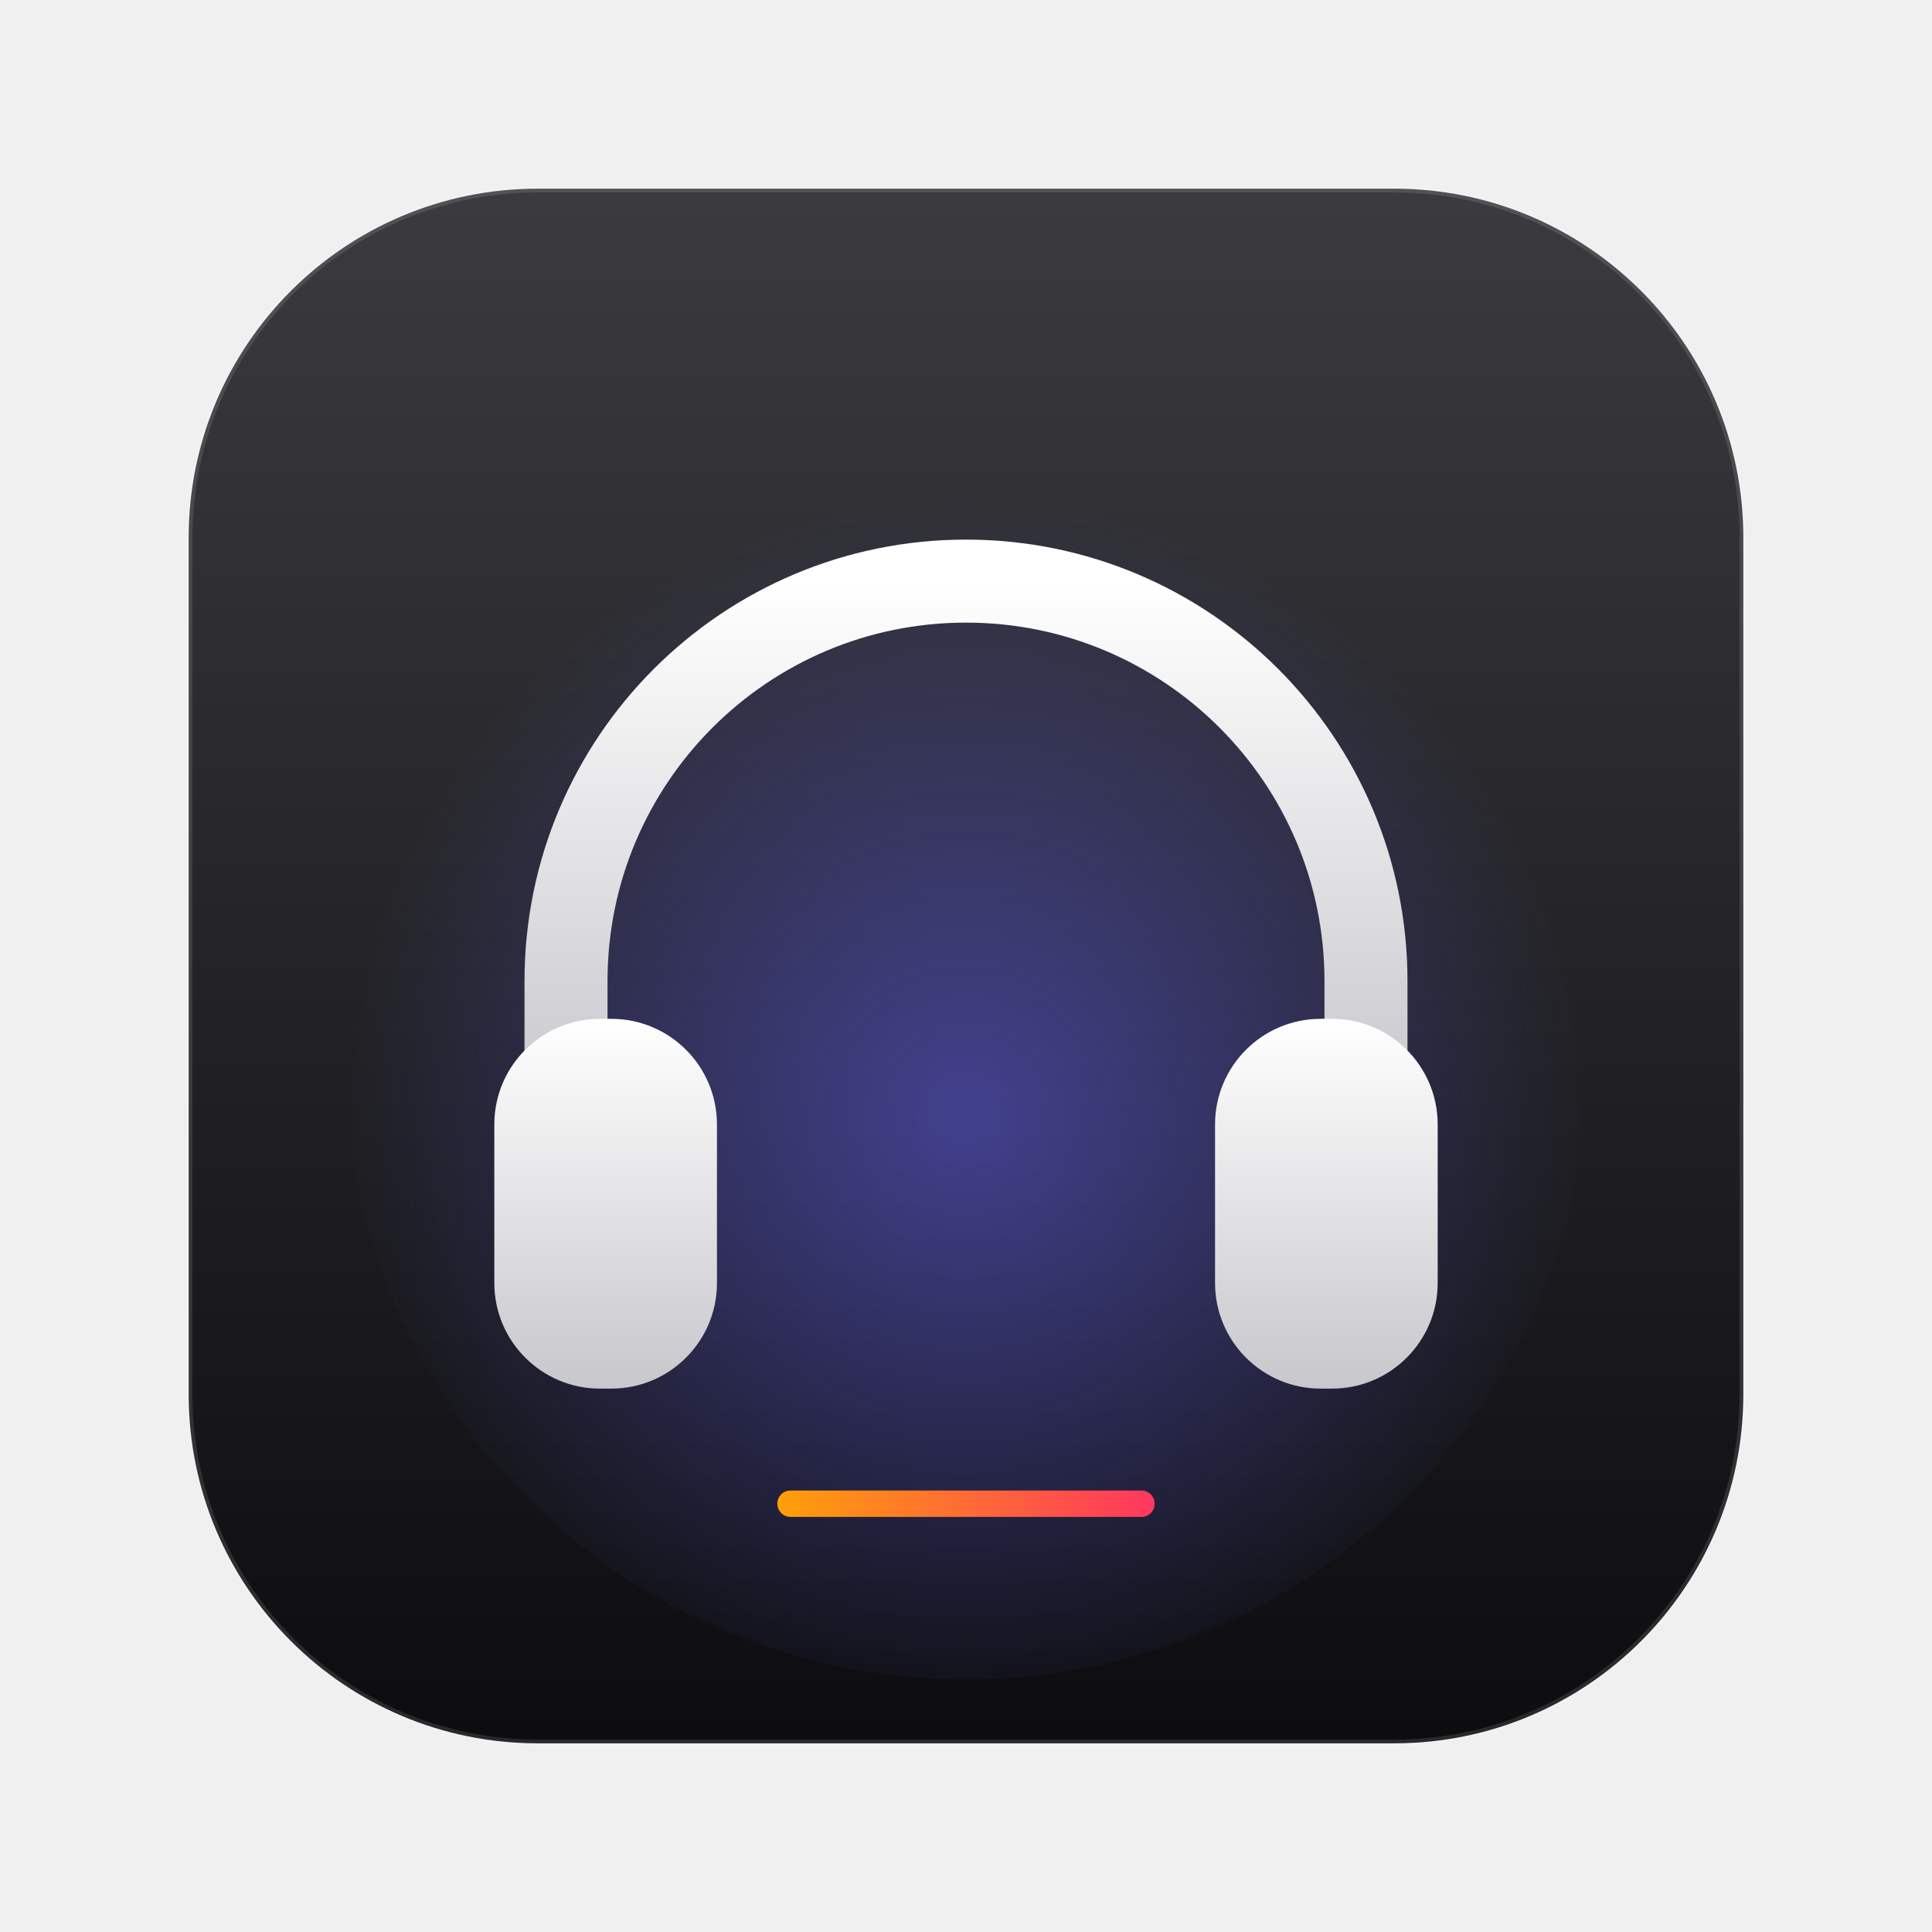
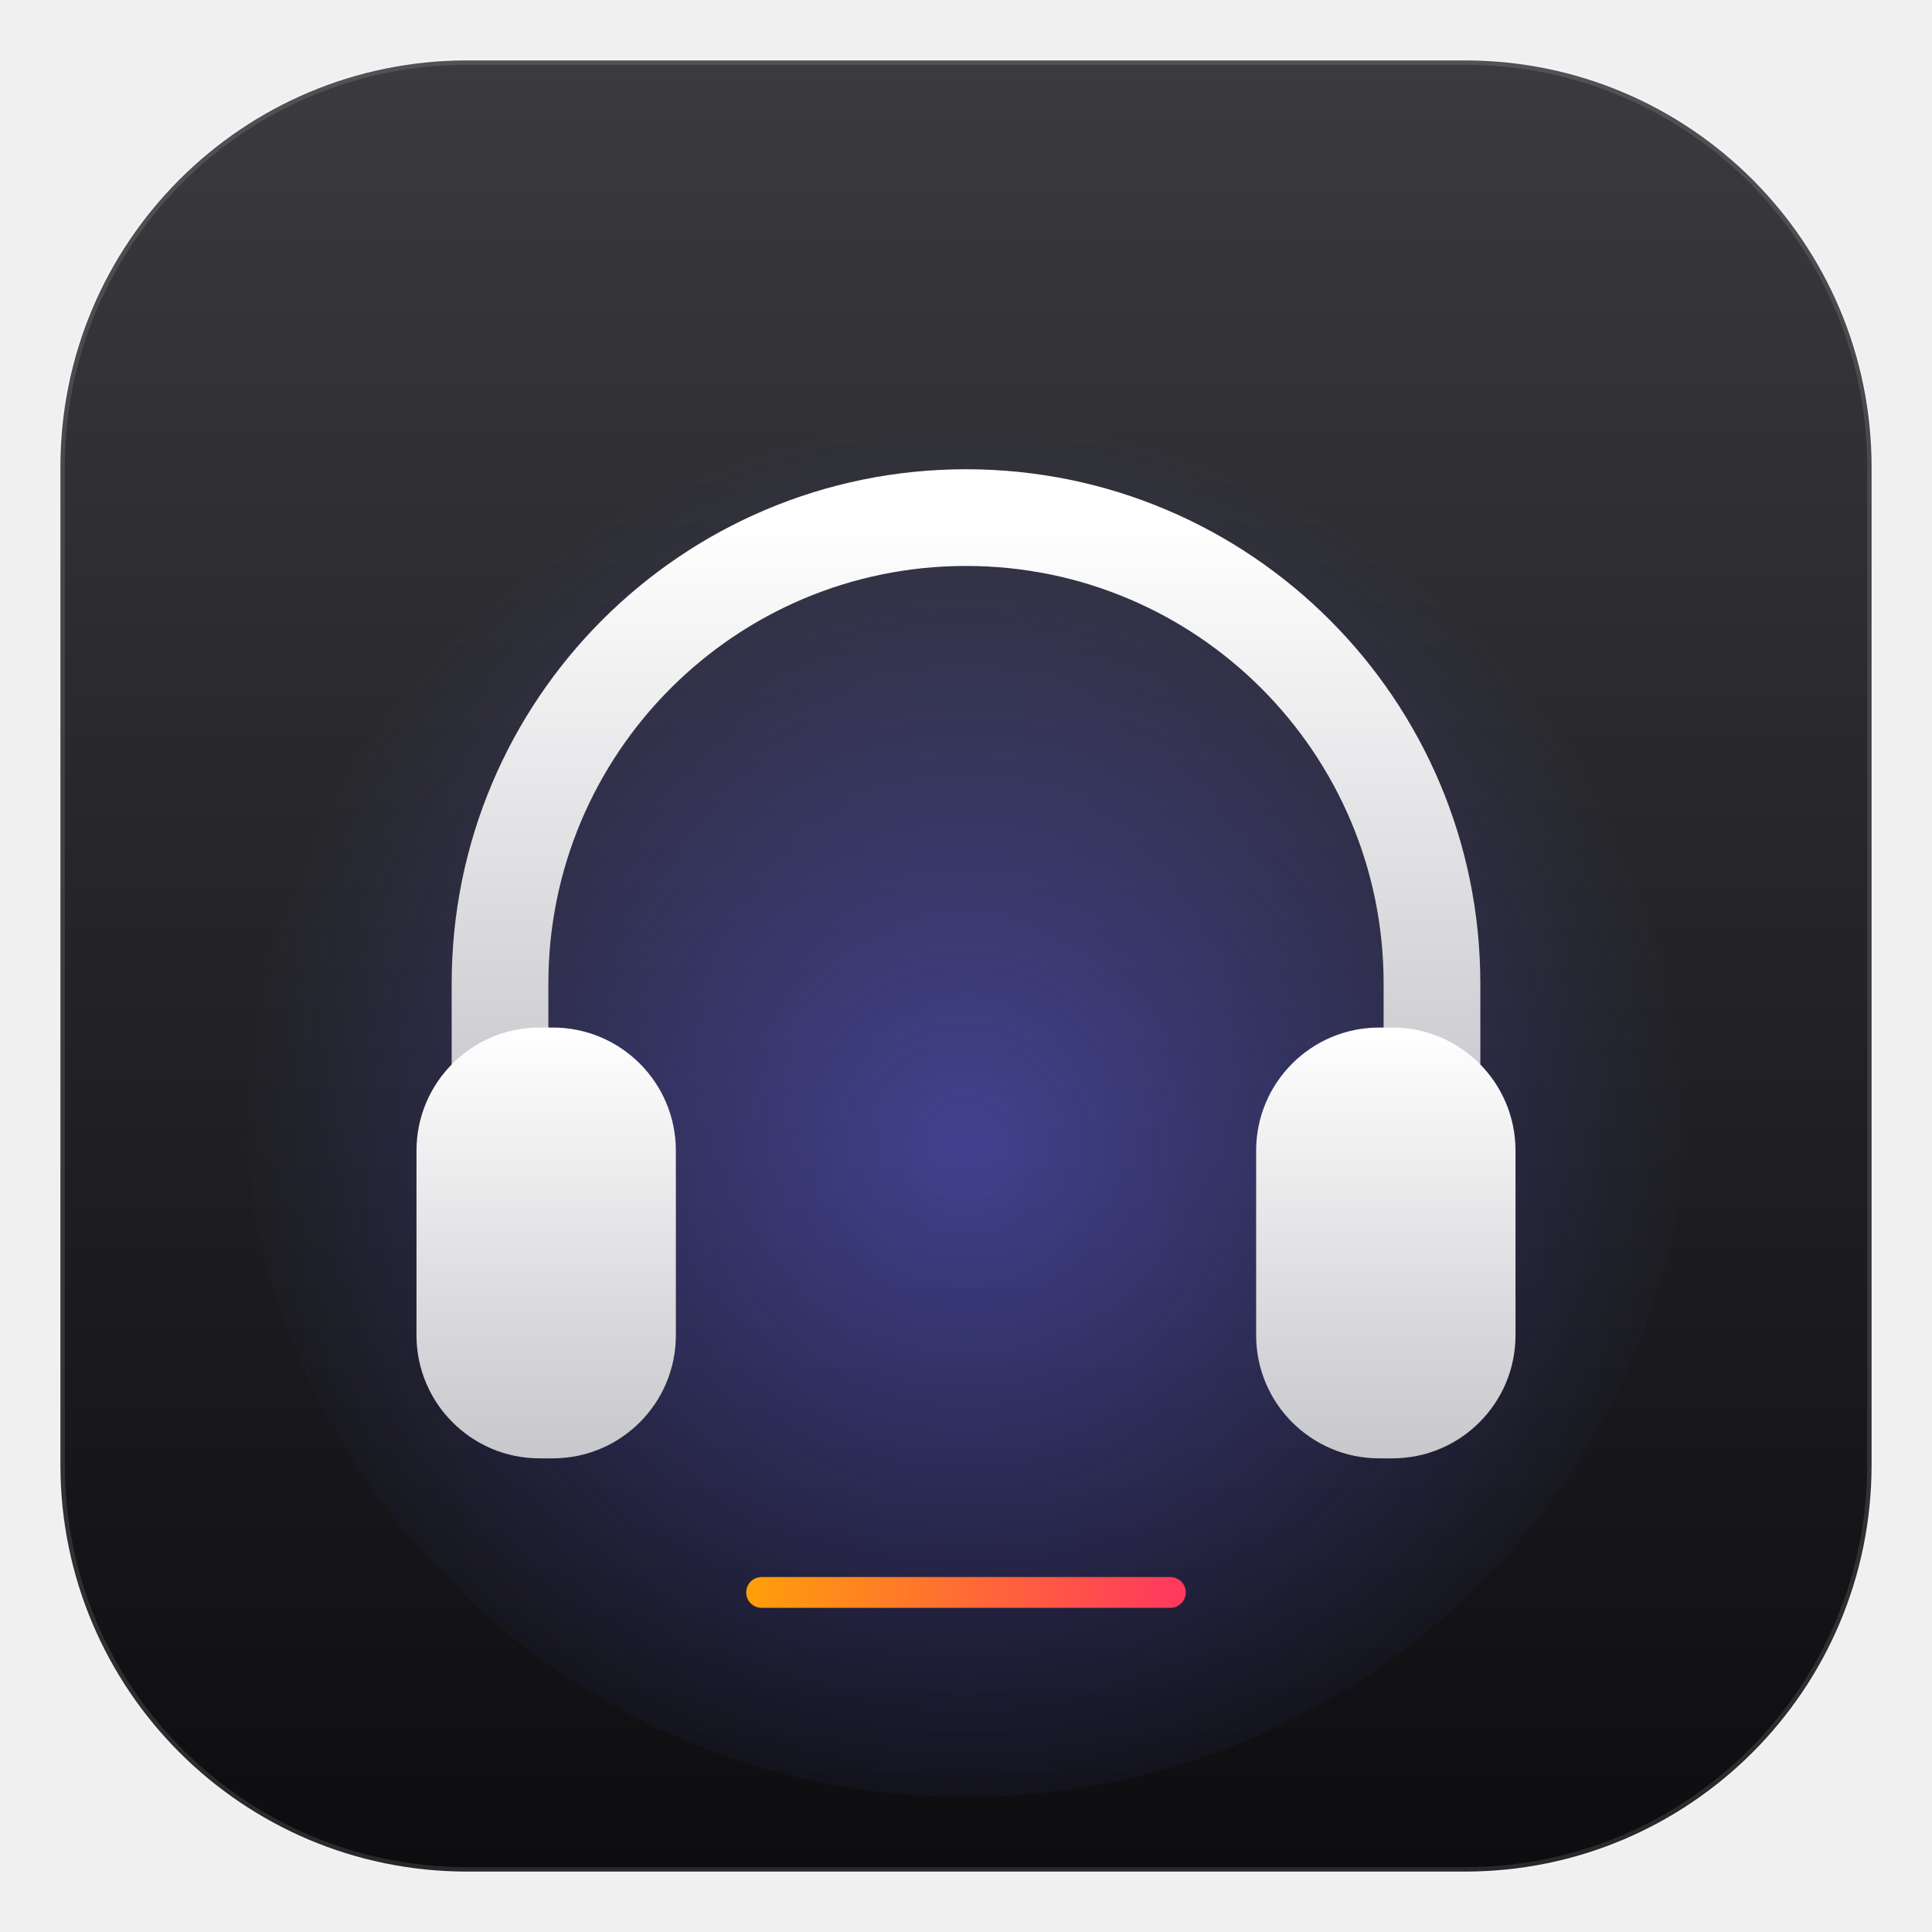
<svg xmlns="http://www.w3.org/2000/svg" viewBox="0 0 1024 1024">
  <defs>
    <linearGradient id="bg" x1="0" y1="0" x2="0" y2="1">
      <stop offset="0" stop-color="#3a3a3f" />
      <stop offset="1" stop-color="#0d0d10" />
    </linearGradient>
    <radialGradient id="glow" cx=".5" cy=".55" r=".5">
      <stop offset="0" stop-color="#5e5ce6" stop-opacity=".55" />
      <stop offset="1" stop-color="#5e5ce6" stop-opacity="0" />
    </radialGradient>
    <linearGradient id="hp" x1="0" y1="0" x2="0" y2="1">
      <stop offset="0" stop-color="#ffffff" />
      <stop offset="1" stop-color="#c7c7cc" />
    </linearGradient>
    <linearGradient id="ult" x1="0" y1="0" x2="1" y2="0">
      <stop offset="0" stop-color="#ff9f0a" />
      <stop offset="1" stop-color="#ff375f" />
    </linearGradient>
  </defs>
-   <rect x="100" y="100" width="824" height="824" rx="185" fill="url(#bg)" />
-   <rect x="100.5" y="100.5" width="823" height="823" rx="184.5" fill="none" stroke="#fff" stroke-opacity=".12" stroke-width="3" />
-   <circle cx="512" cy="560" r="330" fill="url(#glow)" />
-   <path d="M300 590V520a212 212 0 0 1 424 0v70" fill="none" stroke="url(#hp)" stroke-width="44" stroke-linecap="round" />
-   <rect x="262" y="540" width="118" height="196" rx="56" fill="url(#hp)" />
-   <rect x="644" y="540" width="118" height="196" rx="56" fill="url(#hp)" />
-   <rect x="412" y="790" width="200" height="14" rx="7" fill="url(#ult)" />
+   <g transform="translate(512 512) scale(1.165) translate(-512 -512)">
+     <rect x="100" y="100" width="824" height="824" rx="185" fill="url(#bg)" />
+     <rect x="100.5" y="100.5" width="823" height="823" rx="184.5" fill="none" stroke="#fff" stroke-opacity=".12" stroke-width="3" />
+     <circle cx="512" cy="560" r="330" fill="url(#glow)" />
+     <path d="M300 590V520a212 212 0 0 1 424 0v70" fill="none" stroke="url(#hp)" stroke-width="44" stroke-linecap="round" />
+     <rect x="262" y="540" width="118" height="196" rx="56" fill="url(#hp)" />
+     <rect x="644" y="540" width="118" height="196" rx="56" fill="url(#hp)" />
+     <rect x="412" y="790" width="200" height="14" rx="7" fill="url(#ult)" />
+   </g>
</svg>
